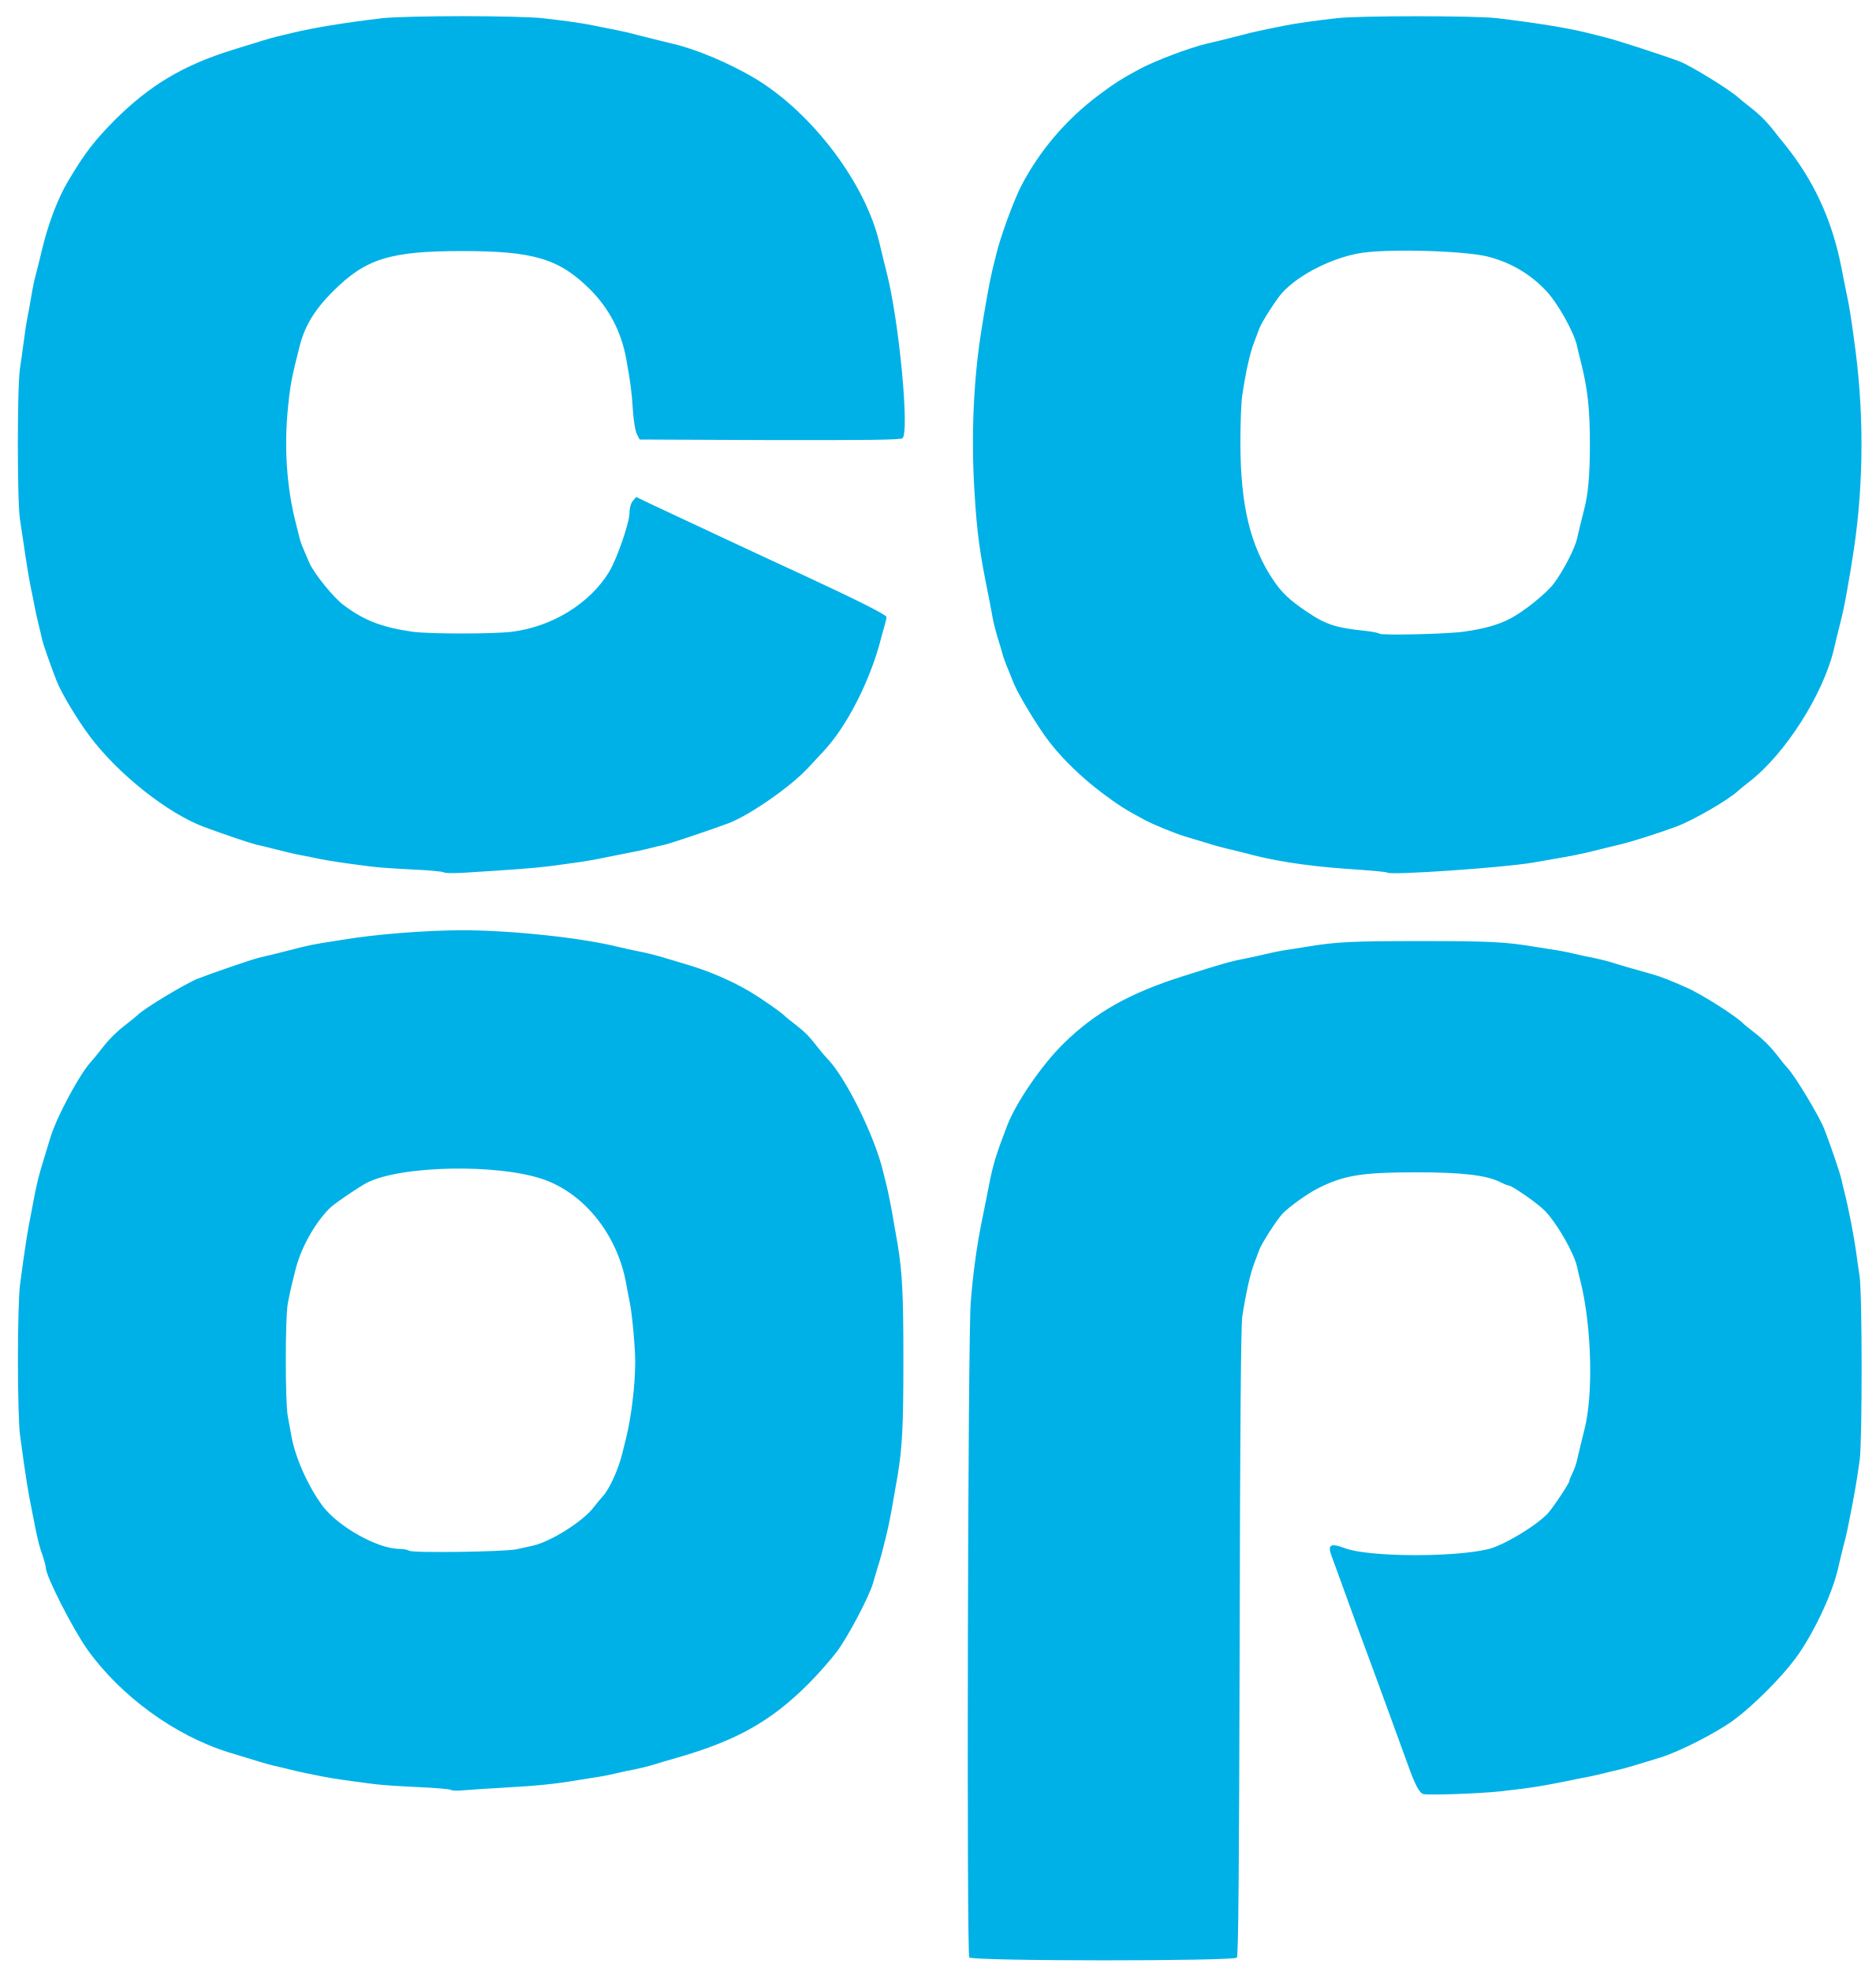
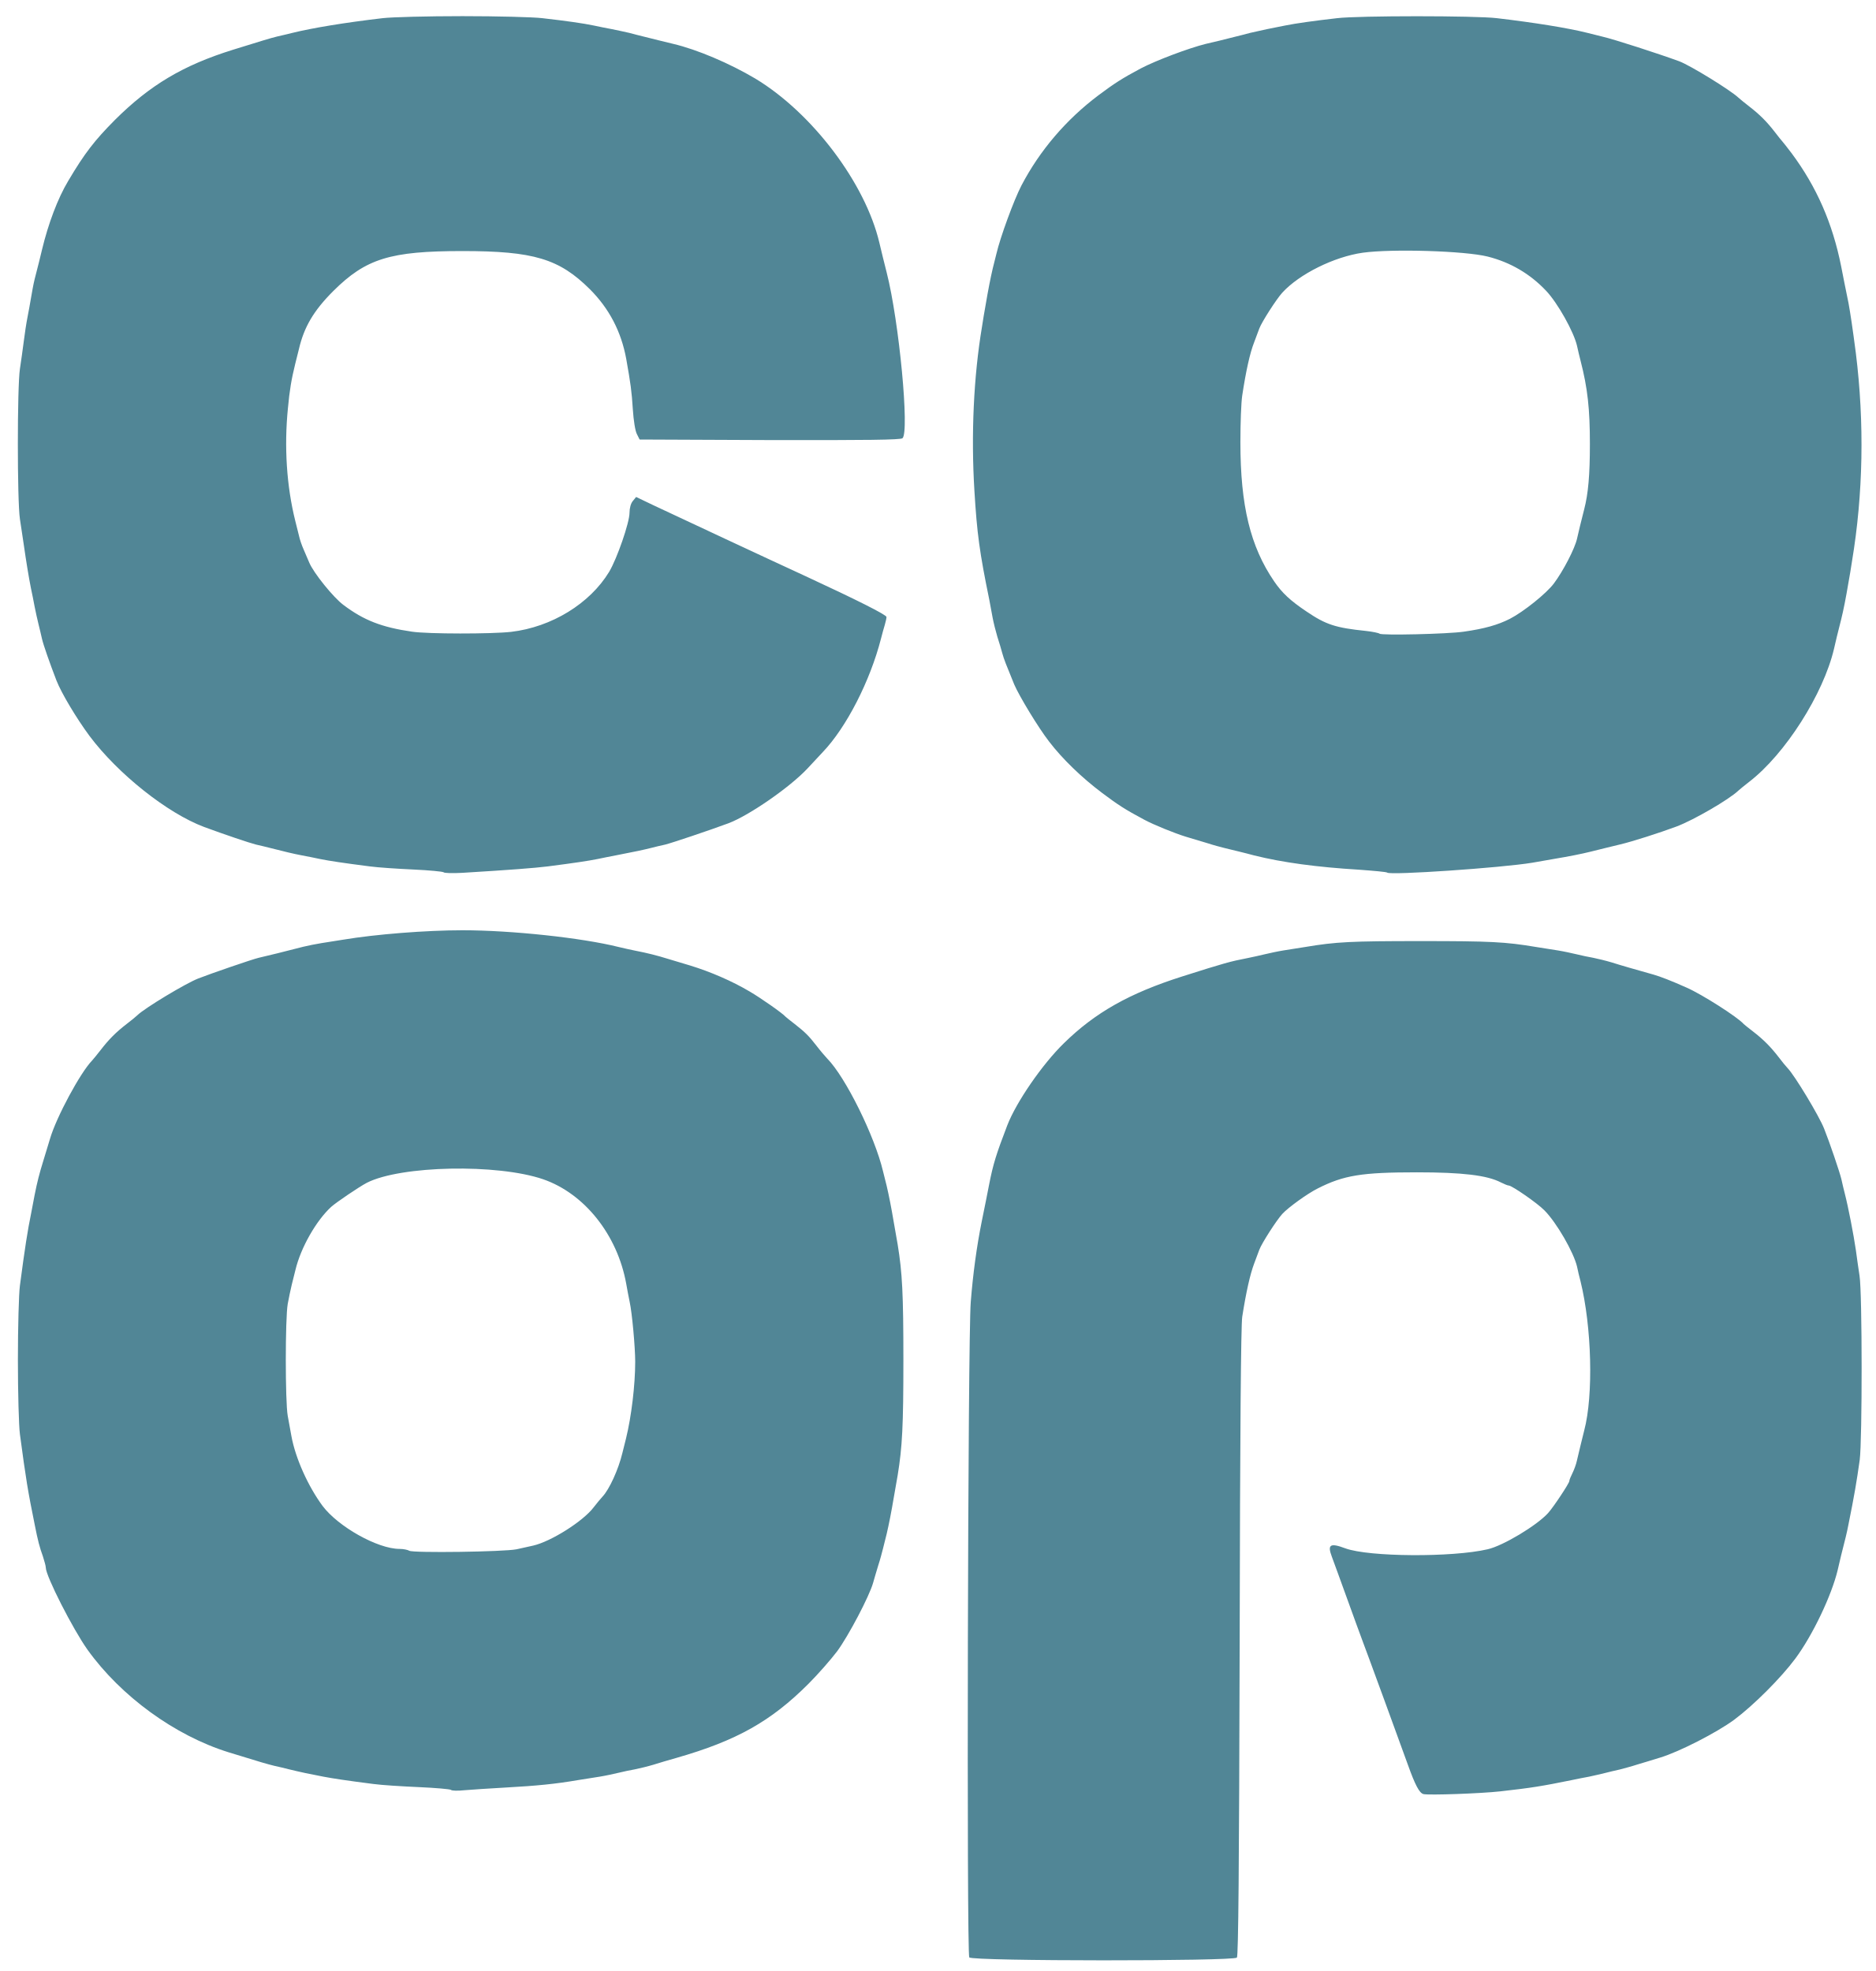
<svg xmlns="http://www.w3.org/2000/svg" width="510" height="536" viewBox="688 92 1020 1074">
-   <path fill="#00b1e7" fill-rule="evenodd" d="M1215.1 1158.6 C1213.6 1156.9 1214.3 820.8 1215.9 801.5 C1217.1 786.3 1219.1 771.4 1221.9 757.5 C1223.5 749.5 1224.9 742.9 1225.9 737.5 C1228.1 726.3 1229.7 721.1 1235.8 705.2 C1240.7 692.5 1254.9 671.9 1266.6 660.5 C1283.7 643.7 1302.4 633.2 1331.0 624.1 C1354.3 616.7 1357.2 615.9 1367.0 614.0 C1369.5 613.5 1373.5 612.6 1376.0 612.0 C1378.5 611.4 1383.1 610.4 1386.2 609.9 C1389.4 609.4 1394.8 608.5 1398.2 608.0 C1414.9 605.2 1423.0 604.8 1461.0 604.8 C1499.0 604.8 1507.1 605.2 1523.8 608.0 C1527.2 608.5 1532.6 609.4 1535.8 609.9 C1538.9 610.4 1543.5 611.4 1546.0 612.0 C1548.5 612.6 1552.5 613.5 1555.0 613.9 C1557.5 614.4 1562.0 615.5 1565.0 616.4 C1570.0 618.0 1578.4 620.4 1588.0 623.1 C1591.5 624.1 1597.5 626.4 1606.0 630.2 C1614.2 633.8 1633.7 646.2 1637.0 650.0 C1637.3 650.3 1639.5 652.1 1642.0 654.0 C1647.7 658.4 1651.6 662.3 1656.0 668.0 C1657.9 670.5 1660.1 673.2 1660.9 674.0 C1664.7 677.9 1678.1 700.1 1680.8 707.0 C1683.8 714.5 1689.3 730.7 1690.2 734.5 C1690.7 736.7 1691.5 740.3 1692.1 742.5 C1694.0 749.9 1696.9 764.9 1698.1 773.2 C1698.6 777.0 1699.5 783.3 1700.1 787.2 C1701.6 796.7 1701.6 876.6 1700.2 887.5 C1698.5 899.5 1697.3 906.7 1694.0 923.0 C1693.2 927.2 1692.4 930.4 1690.0 939.8 C1689.5 941.8 1688.7 945.3 1688.2 947.5 C1684.9 961.3 1674.6 983.0 1665.1 995.8 C1657.2 1006.4 1642.4 1021.2 1631.8 1029.1 C1622.3 1036.1 1601.8 1046.6 1591.5 1049.7 C1587.7 1050.9 1582.0 1052.6 1579.0 1053.5 C1576.0 1054.5 1571.7 1055.6 1569.5 1056.2 C1567.3 1056.7 1563.7 1057.5 1561.5 1058.1 C1559.3 1058.7 1555.4 1059.5 1552.8 1060.1 C1550.1 1060.6 1545.9 1061.4 1543.2 1062.0 C1527.0 1065.3 1521.4 1066.2 1504.5 1068.1 C1493.8 1069.3 1465.4 1070.3 1462.5 1069.6 C1460.3 1069.0 1458.0 1064.7 1454.0 1053.5 C1444.1 1026.3 1436.8 1006.2 1433.0 996.0 C1431.2 991.3 1428.1 982.7 1425.9 976.8 C1415.7 948.7 1414.1 944.2 1412.6 940.2 C1410.1 933.6 1411.7 932.6 1420.0 935.7 C1432.8 940.4 1478.2 940.7 1497.5 936.2 C1505.9 934.3 1524.2 923.3 1530.4 916.5 C1533.3 913.3 1542.0 900.2 1542.0 899.0 C1542.0 898.4 1542.8 896.5 1543.7 894.7 C1544.6 892.9 1545.7 889.9 1546.1 888.0 C1547.2 883.2 1548.9 876.3 1550.1 871.5 C1555.2 852.3 1554.2 814.9 1548.1 790.2 C1547.5 787.9 1546.6 784.3 1546.2 782.2 C1544.4 774.4 1535.0 758.1 1528.4 751.5 C1524.6 747.6 1510.7 738.0 1509.0 738.0 C1508.4 738.0 1506.5 737.2 1504.7 736.3 C1497.2 732.4 1483.7 730.8 1459.0 730.8 C1428.8 730.8 1419.1 732.4 1404.9 739.6 C1399.3 742.4 1388.9 749.9 1385.6 753.5 C1382.5 756.9 1374.5 769.3 1373.1 773.0 C1372.4 774.9 1371.1 778.3 1370.3 780.5 C1368.1 786.3 1365.9 796.1 1363.8 809.5 C1363.1 814.2 1362.6 871.9 1362.4 986.9 C1362.1 1110.4 1361.7 1157.7 1360.9 1158.7 C1359.2 1160.7 1216.8 1160.7 1215.1 1158.6 Z M932.7 1067.3 C932.2 1066.9 924.3 1066.2 915.2 1065.8 C906.0 1065.4 894.9 1064.7 890.5 1064.1 C875.6 1062.2 868.5 1061.1 863.2 1060.1 C860.4 1059.5 855.9 1058.6 853.2 1058.1 C850.6 1057.5 846.7 1056.7 844.5 1056.1 C842.3 1055.5 838.7 1054.7 836.5 1054.2 C832.5 1053.2 829.9 1052.5 811.5 1046.8 C782.3 1037.7 752.9 1016.3 734.7 990.9 C726.8 979.8 712.0 950.8 712.0 946.2 C712.0 945.3 711.2 942.5 710.4 940.0 C708.7 935.4 707.6 931.2 706.0 923.0 C702.2 904.3 701.2 898.2 697.9 873.5 C697.3 869.1 696.8 850.9 696.8 833.0 C696.8 815.1 697.3 796.9 697.9 792.5 C700.6 772.0 702.1 762.4 704.0 753.2 C704.5 750.4 705.4 745.9 705.9 743.2 C707.3 736.1 708.6 731.1 710.5 725.0 C711.4 722.0 713.1 716.4 714.3 712.5 C717.8 700.6 730.8 676.5 737.2 669.9 C737.9 669.1 740.1 666.5 742.0 664.0 C746.4 658.3 750.3 654.4 756.0 650.0 C758.5 648.1 761.2 645.9 762.0 645.1 C765.9 641.3 788.1 627.9 795.0 625.2 C801.6 622.6 824.5 614.7 828.0 613.9 C833.2 612.7 842.2 610.5 852.2 607.9 C854.6 607.3 859.1 606.4 862.2 605.9 C865.4 605.4 870.8 604.5 874.2 604.0 C891.5 601.1 919.1 598.9 939.0 598.9 C965.7 598.9 1004.0 603.0 1024.0 608.0 C1026.5 608.6 1030.5 609.5 1033.0 610.0 C1039.7 611.3 1044.9 612.6 1051.0 614.5 C1054.0 615.4 1059.4 617.0 1063.0 618.1 C1074.1 621.5 1085.9 626.6 1095.5 632.3 C1101.5 635.8 1113.5 644.2 1115.0 646.0 C1115.3 646.3 1117.5 648.1 1120.0 650.0 C1125.6 654.4 1127.6 656.3 1132.0 662.0 C1133.9 664.5 1136.5 667.5 1137.7 668.8 C1147.7 678.9 1163.6 711.2 1168.1 730.2 C1168.6 732.3 1169.5 735.9 1170.1 738.2 C1171.3 743.3 1172.7 750.4 1174.0 758.2 C1174.6 761.4 1175.5 766.8 1176.1 770.2 C1178.6 785.6 1179.2 796.9 1179.2 833.0 C1179.2 869.1 1178.6 880.4 1176.1 895.8 C1175.5 899.2 1174.6 904.6 1174.0 907.8 C1172.7 915.6 1171.3 922.7 1170.1 927.8 C1169.5 930.1 1168.6 933.7 1168.1 935.8 C1167.6 937.8 1166.5 942.0 1165.5 945.0 C1164.6 948.0 1163.3 952.3 1162.7 954.5 C1160.7 961.7 1149.3 983.4 1143.1 991.8 C1139.7 996.3 1132.7 1004.3 1127.5 1009.5 C1107.0 1030.0 1088.3 1040.5 1055.5 1049.9 C1051.7 1051.0 1046.0 1052.6 1043.0 1053.6 C1040.0 1054.5 1035.5 1055.6 1033.0 1056.1 C1030.5 1056.5 1026.5 1057.4 1024.0 1058.0 C1021.5 1058.6 1016.9 1059.6 1013.8 1060.1 C1010.6 1060.6 1005.2 1061.5 1001.8 1062.0 C989.6 1064.1 979.3 1065.1 963.0 1066.0 C953.9 1066.5 943.6 1067.2 940.0 1067.5 C936.4 1067.9 933.1 1067.8 932.7 1067.3 Z M968.5 936.2 C971.2 935.6 975.3 934.7 977.5 934.2 C987.2 932.0 1004.8 920.9 1010.5 913.3 C1012.1 911.2 1014.3 908.6 1015.3 907.5 C1019.0 903.6 1024.0 892.6 1026.1 883.8 C1026.6 881.7 1027.5 878.1 1028.1 875.8 C1031.0 864.0 1033.1 846.8 1033.1 834.0 C1033.1 826.2 1031.4 807.4 1030.1 801.5 C1029.5 798.8 1028.7 794.2 1028.2 791.5 C1023.4 764.9 1005.5 742.4 983.0 734.6 C958.0 726.0 905.3 727.1 886.9 736.5 C882.7 738.7 870.3 747.1 867.5 749.6 C859.4 757.0 850.9 771.8 848.0 784.0 C847.5 785.9 846.6 789.5 846.0 792.0 C845.4 794.5 844.4 799.2 843.8 802.5 C842.4 810.4 842.4 855.8 843.8 863.5 C844.4 866.8 845.3 871.8 845.8 874.5 C848.0 886.6 854.9 901.9 862.8 912.6 C871.3 923.9 892.8 936.0 904.7 936.0 C906.8 936.0 909.2 936.5 910.0 937.0 C912.0 938.3 961.9 937.6 968.5 936.2 Z M928.7 567.3 C928.2 566.9 920.8 566.2 912.2 565.8 C903.6 565.4 892.9 564.7 888.5 564.1 C873.7 562.2 866.5 561.1 861.5 560.1 C858.8 559.5 854.2 558.6 851.5 558.1 C846.7 557.2 841.5 555.9 834.0 554.0 C832.1 553.5 828.7 552.7 826.5 552.2 C822.9 551.3 809.3 546.7 798.2 542.6 C778.2 535.1 751.3 513.7 735.8 493.0 C728.7 483.4 720.5 469.7 717.8 462.8 C714.0 452.9 710.7 443.5 709.9 440.0 C709.5 438.1 708.6 434.5 708.0 432.0 C707.4 429.5 706.4 425.2 705.9 422.5 C705.4 419.8 704.5 415.2 703.9 412.5 C702.7 406.5 701.3 397.9 700.0 388.8 C699.4 385.0 698.5 378.7 697.9 374.8 C696.4 365.0 696.4 302.9 697.9 293.0 C698.5 288.9 699.5 282.1 700.0 278.0 C700.5 273.9 701.4 268.0 702.0 265.0 C702.6 262.0 703.5 257.0 704.0 254.0 C704.5 251.0 705.3 246.6 705.9 244.2 C707.9 236.5 709.0 232.0 709.9 228.2 C713.3 214.0 718.5 200.1 724.2 190.6 C733.2 175.4 738.6 168.5 749.6 157.4 C768.7 138.4 786.7 127.6 814.0 119.1 C829.8 114.2 834.3 112.8 838.0 111.9 C839.9 111.5 843.5 110.6 846.0 110.0 C857.3 107.2 875.0 104.3 895.5 101.9 C900.5 101.3 920.0 100.8 939.0 100.8 C958.0 100.8 977.5 101.3 982.5 101.9 C995.6 103.4 1004.8 104.7 1010.5 105.9 C1013.2 106.5 1017.8 107.4 1020.5 107.9 C1023.2 108.4 1027.4 109.4 1029.8 109.9 C1032.1 110.5 1035.8 111.5 1038.0 112.0 C1040.2 112.5 1043.8 113.5 1046.0 114.0 C1048.2 114.5 1051.7 115.4 1053.8 115.9 C1066.9 119.0 1084.5 126.5 1098.5 134.8 C1129.5 153.5 1158.4 191.7 1166.1 224.2 C1167.2 229.0 1168.8 235.3 1170.1 240.5 C1176.9 267.1 1182.6 327.6 1178.7 330.8 C1177.6 331.7 1159.3 331.9 1106.4 331.8 L1035.5 331.5 L1034.0 328.5 C1033.1 326.8 1032.2 321.1 1031.8 315.0 C1031.2 305.3 1030.6 301.0 1028.2 287.5 C1025.5 272.8 1019.0 260.2 1008.4 249.6 C991.7 233.0 977.8 228.8 939.0 228.8 C899.6 228.8 886.4 232.9 868.6 250.6 C857.9 261.3 852.7 270.2 849.9 282.2 C849.4 284.3 848.5 287.9 847.9 290.2 C845.8 298.7 844.8 304.7 843.9 314.5 C841.8 335.5 843.2 356.9 847.9 375.8 C848.5 378.1 849.4 381.7 849.9 383.8 C850.3 385.8 851.5 389.3 852.5 391.5 C853.4 393.7 854.8 396.9 855.5 398.5 C857.8 404.1 868.6 417.5 874.1 421.6 C885.2 430.0 895.0 433.8 911.5 436.2 C920.2 437.5 954.8 437.5 965.5 436.3 C987.6 433.7 1008.4 420.9 1018.9 403.6 C1023.2 396.4 1030.0 376.8 1030.0 371.4 C1030.0 368.9 1030.7 366.3 1031.8 365.0 L1033.6 362.8 L1043.0 367.3 C1058.3 374.5 1104.7 396.2 1126.0 406.0 C1153.4 418.7 1170.0 427.0 1170.0 428.2 C1170.0 428.8 1169.6 430.7 1169.1 432.4 C1168.6 434.1 1167.6 437.5 1167.0 440.0 C1161.1 463.0 1148.2 488.3 1135.3 501.8 C1132.7 504.6 1128.9 508.6 1127.0 510.7 C1117.6 520.8 1095.3 536.3 1083.9 540.6 C1073.1 544.6 1053.1 551.3 1049.5 552.2 C1047.3 552.7 1043.7 553.5 1041.5 554.1 C1037.5 555.1 1033.4 556.0 1023.0 558.0 C1020.0 558.6 1015.2 559.5 1012.5 560.1 C1007.5 561.1 1000.2 562.2 985.5 564.1 C978.2 565.0 965.3 566.0 939.0 567.6 C933.7 567.9 929.1 567.8 928.7 567.3 Z M1442.8 567.5 C1442.5 567.1 1435.5 566.5 1427.4 565.9 C1404.4 564.5 1385.8 562.0 1370.2 558.1 C1367.9 557.5 1364.2 556.5 1362.0 556.0 C1359.8 555.5 1356.3 554.6 1354.2 554.1 C1352.2 553.6 1348.0 552.5 1345.0 551.5 C1342.0 550.6 1336.6 549.0 1333.0 547.9 C1327.1 546.1 1315.5 541.4 1310.5 538.7 C1299.8 533.0 1296.2 530.6 1287.5 524.1 C1276.2 515.6 1265.8 505.5 1258.6 496.1 C1252.7 488.5 1242.3 471.3 1239.6 465.0 C1235.1 454.0 1234.0 451.3 1233.1 448.0 C1232.6 446.1 1231.4 442.0 1230.4 439.0 C1229.5 436.0 1228.3 431.2 1227.8 428.5 C1227.3 425.8 1226.5 421.4 1226.0 418.8 C1220.7 393.0 1219.3 382.7 1217.9 359.5 C1216.0 328.7 1217.5 297.1 1222.0 270.2 C1222.5 266.8 1223.4 261.4 1224.0 258.2 C1225.3 250.4 1226.7 243.3 1227.9 238.2 C1228.5 235.9 1229.4 232.3 1229.9 230.2 C1232.0 221.2 1239.4 201.0 1243.5 193.1 C1253.5 174.0 1267.8 157.2 1285.5 143.9 C1294.2 137.4 1298.2 134.8 1308.5 129.3 C1316.9 124.9 1334.7 118.2 1344.0 115.9 C1348.0 115.0 1354.2 113.5 1360.0 112.0 C1362.2 111.5 1365.9 110.5 1368.2 109.9 C1370.6 109.4 1374.6 108.5 1377.2 107.9 C1379.9 107.4 1384.4 106.5 1387.2 105.9 C1393.2 104.7 1402.4 103.4 1415.5 101.9 C1427.2 100.5 1490.8 100.5 1502.5 101.9 C1522.9 104.3 1541.0 107.2 1551.8 109.9 C1554.1 110.5 1557.7 111.4 1559.8 111.9 C1566.4 113.4 1591.0 121.4 1601.9 125.4 C1608.0 127.7 1629.9 141.2 1634.1 145.2 C1634.9 145.9 1637.5 148.1 1640.0 150.0 C1645.7 154.4 1649.6 158.3 1654.0 164.0 C1655.9 166.5 1657.7 168.7 1658.0 169.0 C1658.3 169.3 1660.6 172.2 1663.1 175.5 C1676.7 193.8 1685.4 213.6 1690.1 237.2 C1691.1 242.5 1692.5 249.3 1694.1 257.2 C1695.1 262.7 1696.3 270.6 1698.1 284.5 C1702.8 322.4 1702.1 361.2 1696.0 397.8 C1695.5 401.2 1694.6 406.6 1694.0 409.8 C1692.7 417.6 1691.3 424.7 1690.1 429.5 C1688.2 436.9 1687.1 441.5 1686.2 445.5 C1680.4 470.2 1659.6 502.9 1640.0 518.0 C1637.5 519.9 1634.9 522.1 1634.1 522.8 C1629.1 527.6 1609.7 538.9 1600.3 542.4 C1591.2 545.8 1576.2 550.6 1569.8 552.1 C1565.1 553.2 1558.8 554.8 1553.5 556.1 C1548.7 557.3 1541.6 558.7 1533.8 560.0 C1530.6 560.6 1525.2 561.5 1521.8 562.1 C1504.8 564.9 1444.4 569.0 1442.8 567.5 Z M1484.5 436.2 C1495.8 434.6 1503.1 432.5 1509.6 429.2 C1517.0 425.4 1529.5 415.4 1533.6 409.9 C1538.7 403.1 1545.0 390.9 1546.2 385.5 C1547.1 381.3 1548.4 376.3 1550.1 369.5 C1552.3 361.0 1553.2 350.8 1553.2 334.0 C1553.2 314.9 1552.0 303.6 1548.1 288.5 C1547.5 286.3 1546.7 282.7 1546.2 280.5 C1544.5 272.9 1535.6 257.0 1529.3 250.4 C1520.5 241.1 1509.8 234.9 1497.5 231.8 C1485.1 228.7 1445.5 227.5 1429.5 229.7 C1413.9 231.9 1394.9 241.3 1385.6 251.5 C1382.5 254.9 1374.5 267.3 1373.1 271.0 C1372.4 272.9 1371.1 276.3 1370.3 278.5 C1368.0 284.3 1365.8 294.3 1363.8 307.5 C1363.2 311.4 1362.8 322.8 1362.8 333.0 C1362.8 367.5 1368.2 389.8 1381.2 408.8 C1385.5 415.1 1390.0 419.3 1398.8 425.2 C1409.4 432.4 1414.7 434.1 1431.2 435.8 C1434.8 436.2 1438.2 436.9 1438.6 437.3 C1439.7 438.3 1475.6 437.5 1484.5 436.2 Z" />
+   <path fill="#518696" fill-rule="evenodd" d="M1215.1 1158.6 C1213.6 1156.9 1214.3 820.8 1215.9 801.5 C1217.1 786.3 1219.1 771.4 1221.9 757.5 C1223.5 749.5 1224.9 742.9 1225.9 737.5 C1228.1 726.3 1229.7 721.1 1235.8 705.2 C1240.7 692.5 1254.9 671.9 1266.6 660.5 C1283.7 643.7 1302.4 633.2 1331.0 624.1 C1354.3 616.7 1357.2 615.9 1367.0 614.0 C1369.5 613.5 1373.5 612.6 1376.0 612.0 C1378.5 611.4 1383.1 610.4 1386.2 609.9 C1389.4 609.4 1394.8 608.5 1398.2 608.0 C1414.9 605.2 1423.0 604.8 1461.0 604.8 C1499.0 604.8 1507.1 605.2 1523.8 608.0 C1527.2 608.5 1532.6 609.4 1535.8 609.9 C1538.9 610.4 1543.5 611.4 1546.0 612.0 C1548.5 612.6 1552.5 613.5 1555.0 613.9 C1557.5 614.4 1562.0 615.5 1565.0 616.4 C1570.0 618.0 1578.4 620.4 1588.0 623.1 C1591.5 624.1 1597.5 626.4 1606.0 630.2 C1614.2 633.8 1633.7 646.2 1637.0 650.0 C1637.3 650.3 1639.5 652.1 1642.0 654.0 C1647.7 658.4 1651.6 662.3 1656.0 668.0 C1657.9 670.5 1660.1 673.2 1660.9 674.0 C1664.7 677.9 1678.1 700.1 1680.8 707.0 C1683.8 714.5 1689.3 730.7 1690.2 734.5 C1690.7 736.7 1691.5 740.3 1692.1 742.5 C1694.0 749.9 1696.9 764.9 1698.1 773.2 C1698.6 777.0 1699.5 783.3 1700.1 787.2 C1701.6 796.7 1701.6 876.6 1700.2 887.5 C1698.5 899.5 1697.3 906.7 1694.0 923.0 C1693.2 927.2 1692.4 930.4 1690.0 939.8 C1689.5 941.8 1688.7 945.3 1688.2 947.5 C1684.9 961.3 1674.6 983.0 1665.1 995.8 C1657.2 1006.4 1642.4 1021.2 1631.8 1029.1 C1622.3 1036.1 1601.8 1046.6 1591.5 1049.7 C1587.7 1050.9 1582.0 1052.6 1579.0 1053.5 C1576.0 1054.5 1571.7 1055.6 1569.5 1056.2 C1567.3 1056.7 1563.7 1057.5 1561.5 1058.1 C1559.3 1058.7 1555.4 1059.5 1552.8 1060.1 C1550.1 1060.6 1545.9 1061.4 1543.2 1062.0 C1527.0 1065.3 1521.4 1066.2 1504.5 1068.1 C1493.8 1069.3 1465.4 1070.3 1462.5 1069.6 C1460.3 1069.0 1458.0 1064.7 1454.0 1053.5 C1444.1 1026.3 1436.8 1006.2 1433.0 996.0 C1431.2 991.3 1428.1 982.7 1425.9 976.8 C1415.7 948.7 1414.1 944.2 1412.6 940.2 C1410.1 933.6 1411.7 932.6 1420.0 935.7 C1432.8 940.4 1478.2 940.7 1497.5 936.2 C1505.9 934.3 1524.2 923.3 1530.4 916.5 C1533.3 913.3 1542.0 900.2 1542.0 899.0 C1542.0 898.4 1542.8 896.5 1543.7 894.7 C1544.6 892.9 1545.7 889.9 1546.1 888.0 C1547.2 883.2 1548.9 876.3 1550.1 871.5 C1555.2 852.3 1554.2 814.9 1548.1 790.2 C1547.5 787.9 1546.6 784.3 1546.2 782.2 C1544.4 774.4 1535.0 758.1 1528.4 751.5 C1524.6 747.6 1510.7 738.0 1509.0 738.0 C1508.4 738.0 1506.5 737.2 1504.7 736.3 C1497.2 732.4 1483.7 730.8 1459.0 730.8 C1428.8 730.8 1419.1 732.4 1404.9 739.6 C1399.3 742.4 1388.9 749.9 1385.6 753.5 C1382.5 756.9 1374.5 769.3 1373.1 773.0 C1372.4 774.9 1371.1 778.3 1370.3 780.5 C1368.1 786.3 1365.9 796.1 1363.8 809.5 C1363.1 814.2 1362.6 871.9 1362.4 986.9 C1362.1 1110.4 1361.7 1157.7 1360.9 1158.7 C1359.2 1160.7 1216.8 1160.7 1215.1 1158.6 Z M932.7 1067.3 C932.2 1066.9 924.3 1066.2 915.2 1065.8 C906.0 1065.4 894.9 1064.7 890.5 1064.1 C875.6 1062.2 868.5 1061.1 863.2 1060.1 C860.4 1059.5 855.9 1058.6 853.2 1058.1 C850.6 1057.5 846.7 1056.7 844.5 1056.1 C842.3 1055.5 838.7 1054.7 836.5 1054.2 C832.5 1053.2 829.9 1052.5 811.5 1046.8 C782.3 1037.7 752.9 1016.3 734.7 990.9 C726.8 979.8 712.0 950.8 712.0 946.2 C712.0 945.3 711.2 942.5 710.4 940.0 C708.7 935.4 707.6 931.2 706.0 923.0 C702.2 904.3 701.2 898.2 697.9 873.5 C697.3 869.1 696.8 850.9 696.8 833.0 C696.8 815.1 697.3 796.9 697.9 792.5 C700.6 772.0 702.1 762.4 704.0 753.2 C704.5 750.4 705.4 745.9 705.9 743.2 C707.3 736.1 708.6 731.1 710.5 725.0 C711.4 722.0 713.1 716.4 714.3 712.5 C717.8 700.6 730.8 676.5 737.2 669.9 C737.9 669.1 740.1 666.5 742.0 664.0 C746.4 658.3 750.3 654.4 756.0 650.0 C758.5 648.1 761.2 645.9 762.0 645.1 C765.9 641.3 788.1 627.9 795.0 625.2 C801.6 622.6 824.5 614.7 828.0 613.9 C833.2 612.7 842.2 610.5 852.2 607.9 C854.6 607.3 859.1 606.4 862.2 605.9 C865.4 605.4 870.8 604.5 874.2 604.0 C891.5 601.1 919.1 598.9 939.0 598.9 C965.7 598.9 1004.0 603.0 1024.0 608.0 C1026.5 608.6 1030.5 609.5 1033.0 610.0 C1039.7 611.3 1044.9 612.6 1051.0 614.5 C1054.0 615.4 1059.4 617.0 1063.0 618.1 C1074.1 621.5 1085.9 626.6 1095.5 632.3 C1101.5 635.8 1113.5 644.2 1115.0 646.0 C1115.3 646.3 1117.5 648.1 1120.0 650.0 C1125.6 654.4 1127.6 656.3 1132.0 662.0 C1133.9 664.5 1136.5 667.5 1137.7 668.8 C1147.7 678.9 1163.6 711.2 1168.1 730.2 C1168.6 732.3 1169.5 735.9 1170.1 738.2 C1171.3 743.3 1172.7 750.4 1174.0 758.2 C1174.6 761.4 1175.5 766.8 1176.1 770.2 C1178.6 785.6 1179.2 796.9 1179.2 833.0 C1179.2 869.1 1178.6 880.4 1176.1 895.8 C1175.5 899.2 1174.6 904.6 1174.0 907.8 C1172.7 915.6 1171.3 922.7 1170.1 927.8 C1169.5 930.1 1168.6 933.7 1168.1 935.8 C1167.6 937.8 1166.5 942.0 1165.5 945.0 C1164.6 948.0 1163.3 952.3 1162.7 954.5 C1160.7 961.7 1149.3 983.4 1143.1 991.8 C1139.7 996.3 1132.7 1004.3 1127.5 1009.5 C1107.0 1030.0 1088.3 1040.5 1055.5 1049.9 C1051.7 1051.0 1046.0 1052.6 1043.0 1053.6 C1040.0 1054.5 1035.5 1055.6 1033.0 1056.1 C1030.5 1056.5 1026.5 1057.4 1024.0 1058.0 C1021.5 1058.6 1016.9 1059.6 1013.8 1060.1 C1010.6 1060.6 1005.2 1061.5 1001.8 1062.0 C989.6 1064.1 979.3 1065.1 963.0 1066.0 C953.9 1066.5 943.6 1067.2 940.0 1067.5 C936.4 1067.9 933.1 1067.8 932.7 1067.3 Z M968.5 936.2 C971.2 935.6 975.3 934.7 977.5 934.2 C987.2 932.0 1004.8 920.9 1010.5 913.3 C1012.1 911.2 1014.3 908.6 1015.3 907.5 C1019.0 903.6 1024.0 892.6 1026.1 883.8 C1026.6 881.7 1027.5 878.1 1028.1 875.8 C1031.0 864.0 1033.1 846.8 1033.1 834.0 C1033.1 826.2 1031.4 807.4 1030.1 801.5 C1029.5 798.8 1028.7 794.2 1028.2 791.5 C1023.4 764.9 1005.5 742.4 983.0 734.6 C958.0 726.0 905.3 727.1 886.9 736.5 C882.7 738.7 870.3 747.1 867.5 749.6 C859.4 757.0 850.9 771.8 848.0 784.0 C847.5 785.9 846.6 789.5 846.0 792.0 C845.4 794.5 844.4 799.2 843.8 802.5 C842.4 810.4 842.4 855.8 843.8 863.5 C844.4 866.8 845.3 871.8 845.8 874.5 C848.0 886.6 854.9 901.9 862.8 912.6 C871.3 923.9 892.8 936.0 904.7 936.0 C906.8 936.0 909.2 936.5 910.0 937.0 C912.0 938.3 961.9 937.6 968.5 936.2 Z M928.7 567.3 C928.2 566.9 920.8 566.2 912.2 565.8 C903.6 565.4 892.9 564.7 888.5 564.1 C873.7 562.2 866.5 561.1 861.5 560.1 C858.8 559.5 854.2 558.6 851.5 558.1 C846.7 557.2 841.5 555.9 834.0 554.0 C832.1 553.5 828.7 552.7 826.5 552.2 C822.9 551.3 809.3 546.7 798.2 542.6 C778.2 535.1 751.3 513.7 735.8 493.0 C728.7 483.4 720.5 469.7 717.8 462.8 C714.0 452.9 710.7 443.5 709.9 440.0 C709.5 438.1 708.6 434.5 708.0 432.0 C707.4 429.5 706.4 425.2 705.9 422.5 C705.4 419.8 704.5 415.2 703.9 412.5 C702.7 406.5 701.3 397.9 700.0 388.8 C699.4 385.0 698.5 378.7 697.9 374.8 C696.4 365.0 696.4 302.9 697.9 293.0 C698.5 288.9 699.5 282.1 700.0 278.0 C700.5 273.9 701.4 268.0 702.0 265.0 C702.6 262.0 703.5 257.0 704.0 254.0 C704.5 251.0 705.3 246.6 705.9 244.2 C707.9 236.5 709.0 232.0 709.9 228.2 C713.3 214.0 718.5 200.1 724.2 190.6 C733.2 175.4 738.6 168.5 749.6 157.4 C768.7 138.4 786.7 127.6 814.0 119.1 C829.8 114.2 834.3 112.8 838.0 111.9 C839.9 111.5 843.5 110.6 846.0 110.0 C857.3 107.2 875.0 104.3 895.5 101.9 C900.5 101.3 920.0 100.8 939.0 100.8 C958.0 100.8 977.5 101.3 982.5 101.9 C995.6 103.4 1004.8 104.7 1010.5 105.9 C1013.2 106.5 1017.8 107.4 1020.5 107.9 C1023.2 108.4 1027.4 109.4 1029.8 109.9 C1032.1 110.5 1035.8 111.5 1038.0 112.0 C1040.2 112.5 1043.8 113.5 1046.0 114.0 C1048.2 114.5 1051.7 115.4 1053.8 115.9 C1066.9 119.0 1084.5 126.5 1098.5 134.8 C1129.5 153.5 1158.4 191.7 1166.1 224.2 C1167.2 229.0 1168.8 235.3 1170.1 240.5 C1176.9 267.1 1182.6 327.6 1178.7 330.8 C1177.6 331.7 1159.3 331.9 1106.4 331.8 L1035.5 331.5 L1034.0 328.5 C1033.1 326.8 1032.2 321.1 1031.8 315.0 C1031.2 305.3 1030.6 301.0 1028.2 287.5 C1025.5 272.8 1019.0 260.2 1008.4 249.6 C991.7 233.0 977.8 228.8 939.0 228.8 C899.6 228.8 886.4 232.9 868.6 250.6 C857.9 261.3 852.7 270.2 849.9 282.2 C849.4 284.3 848.5 287.9 847.9 290.2 C845.8 298.7 844.8 304.7 843.9 314.5 C841.8 335.5 843.2 356.9 847.9 375.8 C848.5 378.1 849.4 381.7 849.9 383.8 C850.3 385.8 851.5 389.3 852.5 391.5 C853.4 393.7 854.8 396.9 855.5 398.5 C857.8 404.1 868.6 417.5 874.1 421.6 C885.2 430.0 895.0 433.8 911.5 436.2 C920.2 437.5 954.8 437.5 965.5 436.3 C987.6 433.7 1008.4 420.9 1018.9 403.6 C1023.2 396.4 1030.0 376.8 1030.0 371.4 C1030.0 368.9 1030.7 366.3 1031.8 365.0 L1033.6 362.8 L1043.0 367.3 C1058.3 374.5 1104.7 396.2 1126.0 406.0 C1153.4 418.7 1170.0 427.0 1170.0 428.2 C1170.0 428.8 1169.6 430.7 1169.1 432.4 C1168.6 434.1 1167.6 437.5 1167.0 440.0 C1161.1 463.0 1148.2 488.3 1135.3 501.8 C1132.7 504.6 1128.9 508.6 1127.0 510.7 C1117.6 520.8 1095.3 536.3 1083.9 540.6 C1073.1 544.6 1053.1 551.3 1049.5 552.2 C1047.3 552.7 1043.7 553.5 1041.5 554.1 C1037.5 555.1 1033.4 556.0 1023.0 558.0 C1020.0 558.6 1015.2 559.5 1012.5 560.1 C1007.5 561.1 1000.2 562.2 985.5 564.1 C978.2 565.0 965.3 566.0 939.0 567.6 C933.7 567.9 929.1 567.8 928.7 567.3 Z M1442.8 567.5 C1442.5 567.1 1435.5 566.5 1427.4 565.9 C1404.4 564.5 1385.8 562.0 1370.2 558.1 C1367.9 557.5 1364.2 556.5 1362.0 556.0 C1359.8 555.5 1356.3 554.6 1354.2 554.1 C1352.2 553.6 1348.0 552.5 1345.0 551.5 C1342.0 550.6 1336.6 549.0 1333.0 547.9 C1327.1 546.1 1315.5 541.4 1310.5 538.7 C1299.8 533.0 1296.2 530.6 1287.5 524.1 C1276.2 515.6 1265.8 505.5 1258.6 496.1 C1252.7 488.5 1242.3 471.3 1239.6 465.0 C1235.1 454.0 1234.0 451.3 1233.1 448.0 C1232.6 446.1 1231.4 442.0 1230.4 439.0 C1229.5 436.0 1228.3 431.2 1227.8 428.5 C1227.3 425.8 1226.5 421.4 1226.0 418.8 C1220.7 393.0 1219.3 382.7 1217.9 359.5 C1216.0 328.7 1217.5 297.1 1222.0 270.2 C1222.5 266.8 1223.4 261.4 1224.0 258.2 C1225.3 250.4 1226.7 243.3 1227.9 238.2 C1228.5 235.9 1229.4 232.3 1229.9 230.2 C1232.0 221.2 1239.4 201.0 1243.5 193.1 C1253.5 174.0 1267.8 157.2 1285.5 143.9 C1294.2 137.4 1298.2 134.8 1308.5 129.3 C1316.9 124.9 1334.7 118.2 1344.0 115.9 C1348.0 115.0 1354.2 113.5 1360.0 112.0 C1362.2 111.5 1365.9 110.5 1368.2 109.9 C1370.6 109.4 1374.6 108.5 1377.2 107.9 C1379.9 107.4 1384.4 106.5 1387.2 105.9 C1393.2 104.7 1402.4 103.4 1415.5 101.9 C1427.2 100.5 1490.8 100.5 1502.5 101.9 C1522.9 104.3 1541.0 107.2 1551.8 109.9 C1554.1 110.5 1557.7 111.4 1559.8 111.9 C1566.4 113.4 1591.0 121.4 1601.9 125.4 C1608.0 127.7 1629.9 141.2 1634.1 145.2 C1634.9 145.9 1637.5 148.1 1640.0 150.0 C1645.7 154.4 1649.6 158.3 1654.0 164.0 C1655.9 166.5 1657.7 168.7 1658.0 169.0 C1658.3 169.3 1660.6 172.2 1663.1 175.5 C1676.7 193.8 1685.4 213.6 1690.1 237.2 C1691.1 242.5 1692.5 249.3 1694.1 257.2 C1695.1 262.7 1696.3 270.6 1698.1 284.5 C1702.8 322.4 1702.1 361.2 1696.0 397.8 C1695.5 401.2 1694.6 406.6 1694.0 409.8 C1692.7 417.6 1691.3 424.7 1690.1 429.5 C1688.2 436.9 1687.1 441.5 1686.2 445.5 C1680.4 470.2 1659.6 502.9 1640.0 518.0 C1637.5 519.9 1634.9 522.1 1634.1 522.8 C1629.1 527.6 1609.7 538.9 1600.3 542.4 C1591.2 545.8 1576.2 550.6 1569.8 552.1 C1565.1 553.2 1558.8 554.8 1553.5 556.1 C1548.7 557.3 1541.6 558.7 1533.8 560.0 C1530.6 560.6 1525.2 561.5 1521.8 562.1 C1504.8 564.9 1444.4 569.0 1442.8 567.5 Z M1484.5 436.2 C1495.8 434.6 1503.1 432.5 1509.6 429.2 C1517.0 425.4 1529.5 415.4 1533.6 409.9 C1538.7 403.1 1545.0 390.9 1546.2 385.5 C1547.1 381.3 1548.4 376.3 1550.1 369.5 C1552.3 361.0 1553.2 350.8 1553.2 334.0 C1553.2 314.9 1552.0 303.6 1548.1 288.5 C1547.5 286.3 1546.7 282.7 1546.2 280.5 C1544.5 272.9 1535.6 257.0 1529.3 250.4 C1520.5 241.1 1509.8 234.9 1497.5 231.8 C1485.1 228.7 1445.5 227.5 1429.5 229.7 C1413.9 231.9 1394.9 241.3 1385.6 251.5 C1382.5 254.9 1374.5 267.3 1373.1 271.0 C1372.4 272.9 1371.1 276.3 1370.3 278.5 C1368.0 284.3 1365.8 294.3 1363.8 307.5 C1363.2 311.4 1362.8 322.8 1362.8 333.0 C1362.8 367.5 1368.2 389.8 1381.2 408.8 C1385.5 415.1 1390.0 419.3 1398.8 425.2 C1409.4 432.4 1414.7 434.1 1431.2 435.8 C1434.8 436.2 1438.2 436.9 1438.6 437.3 C1439.7 438.3 1475.6 437.5 1484.5 436.2 Z" />
</svg>
